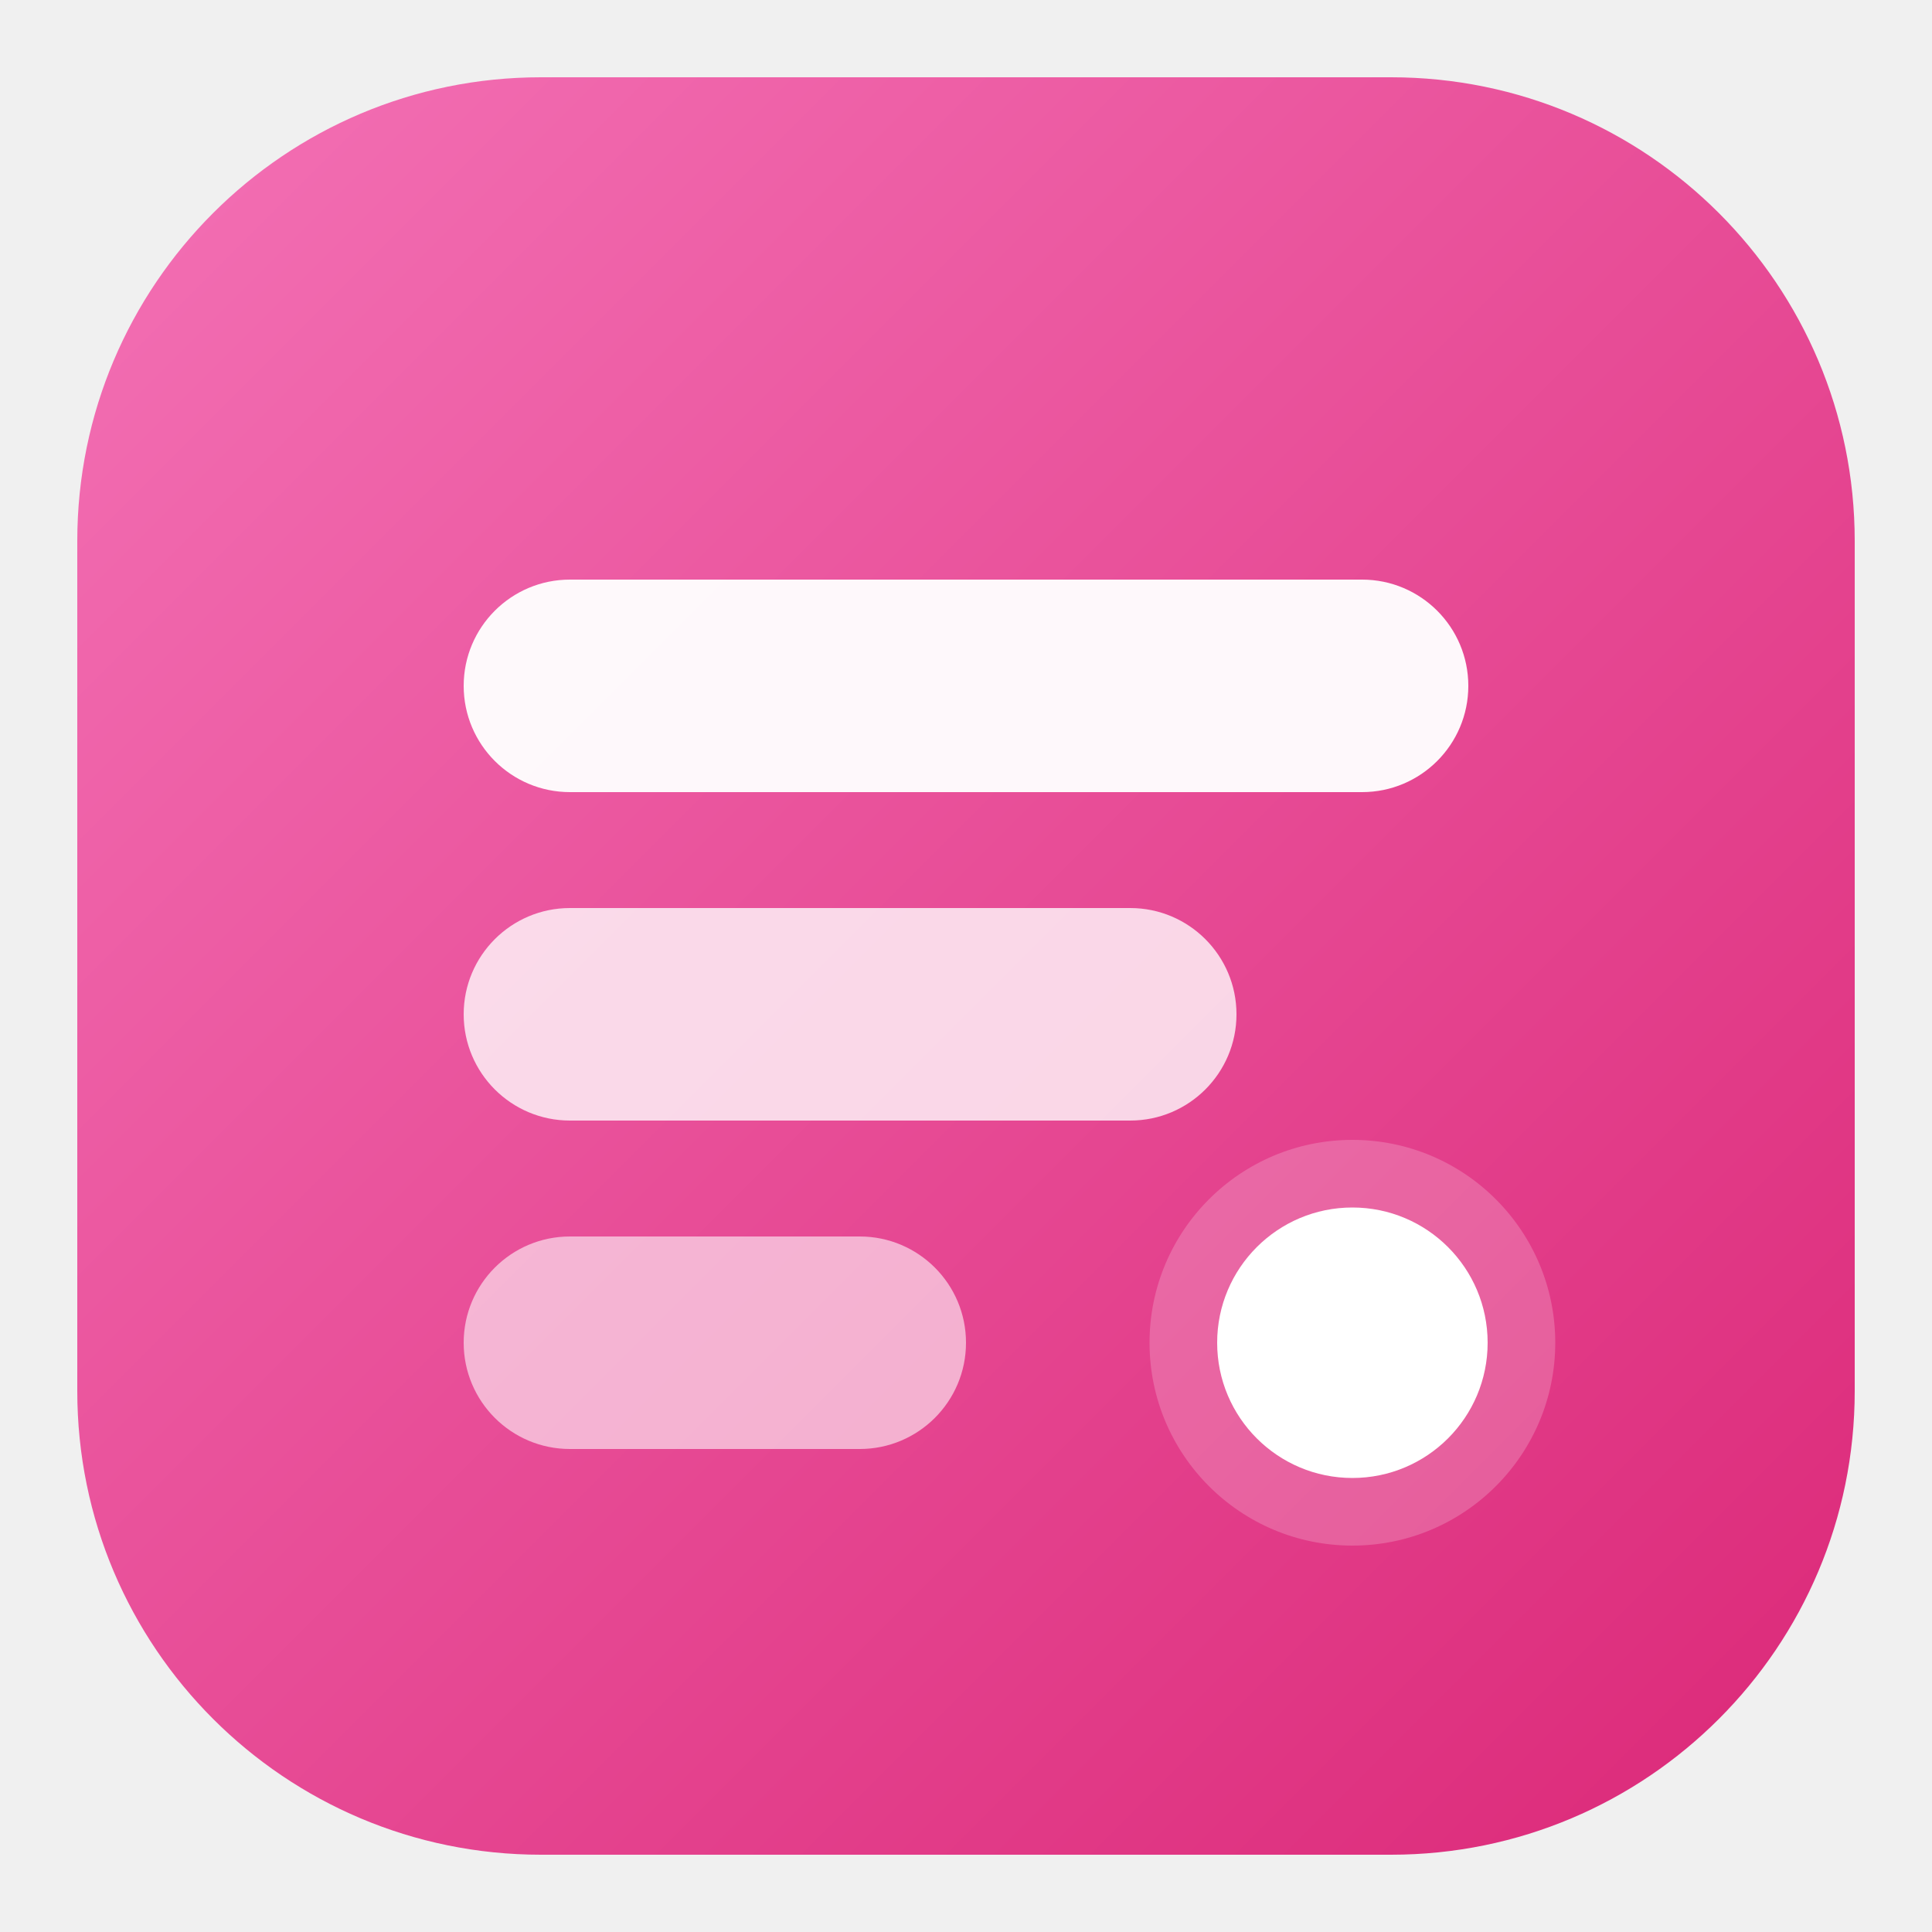
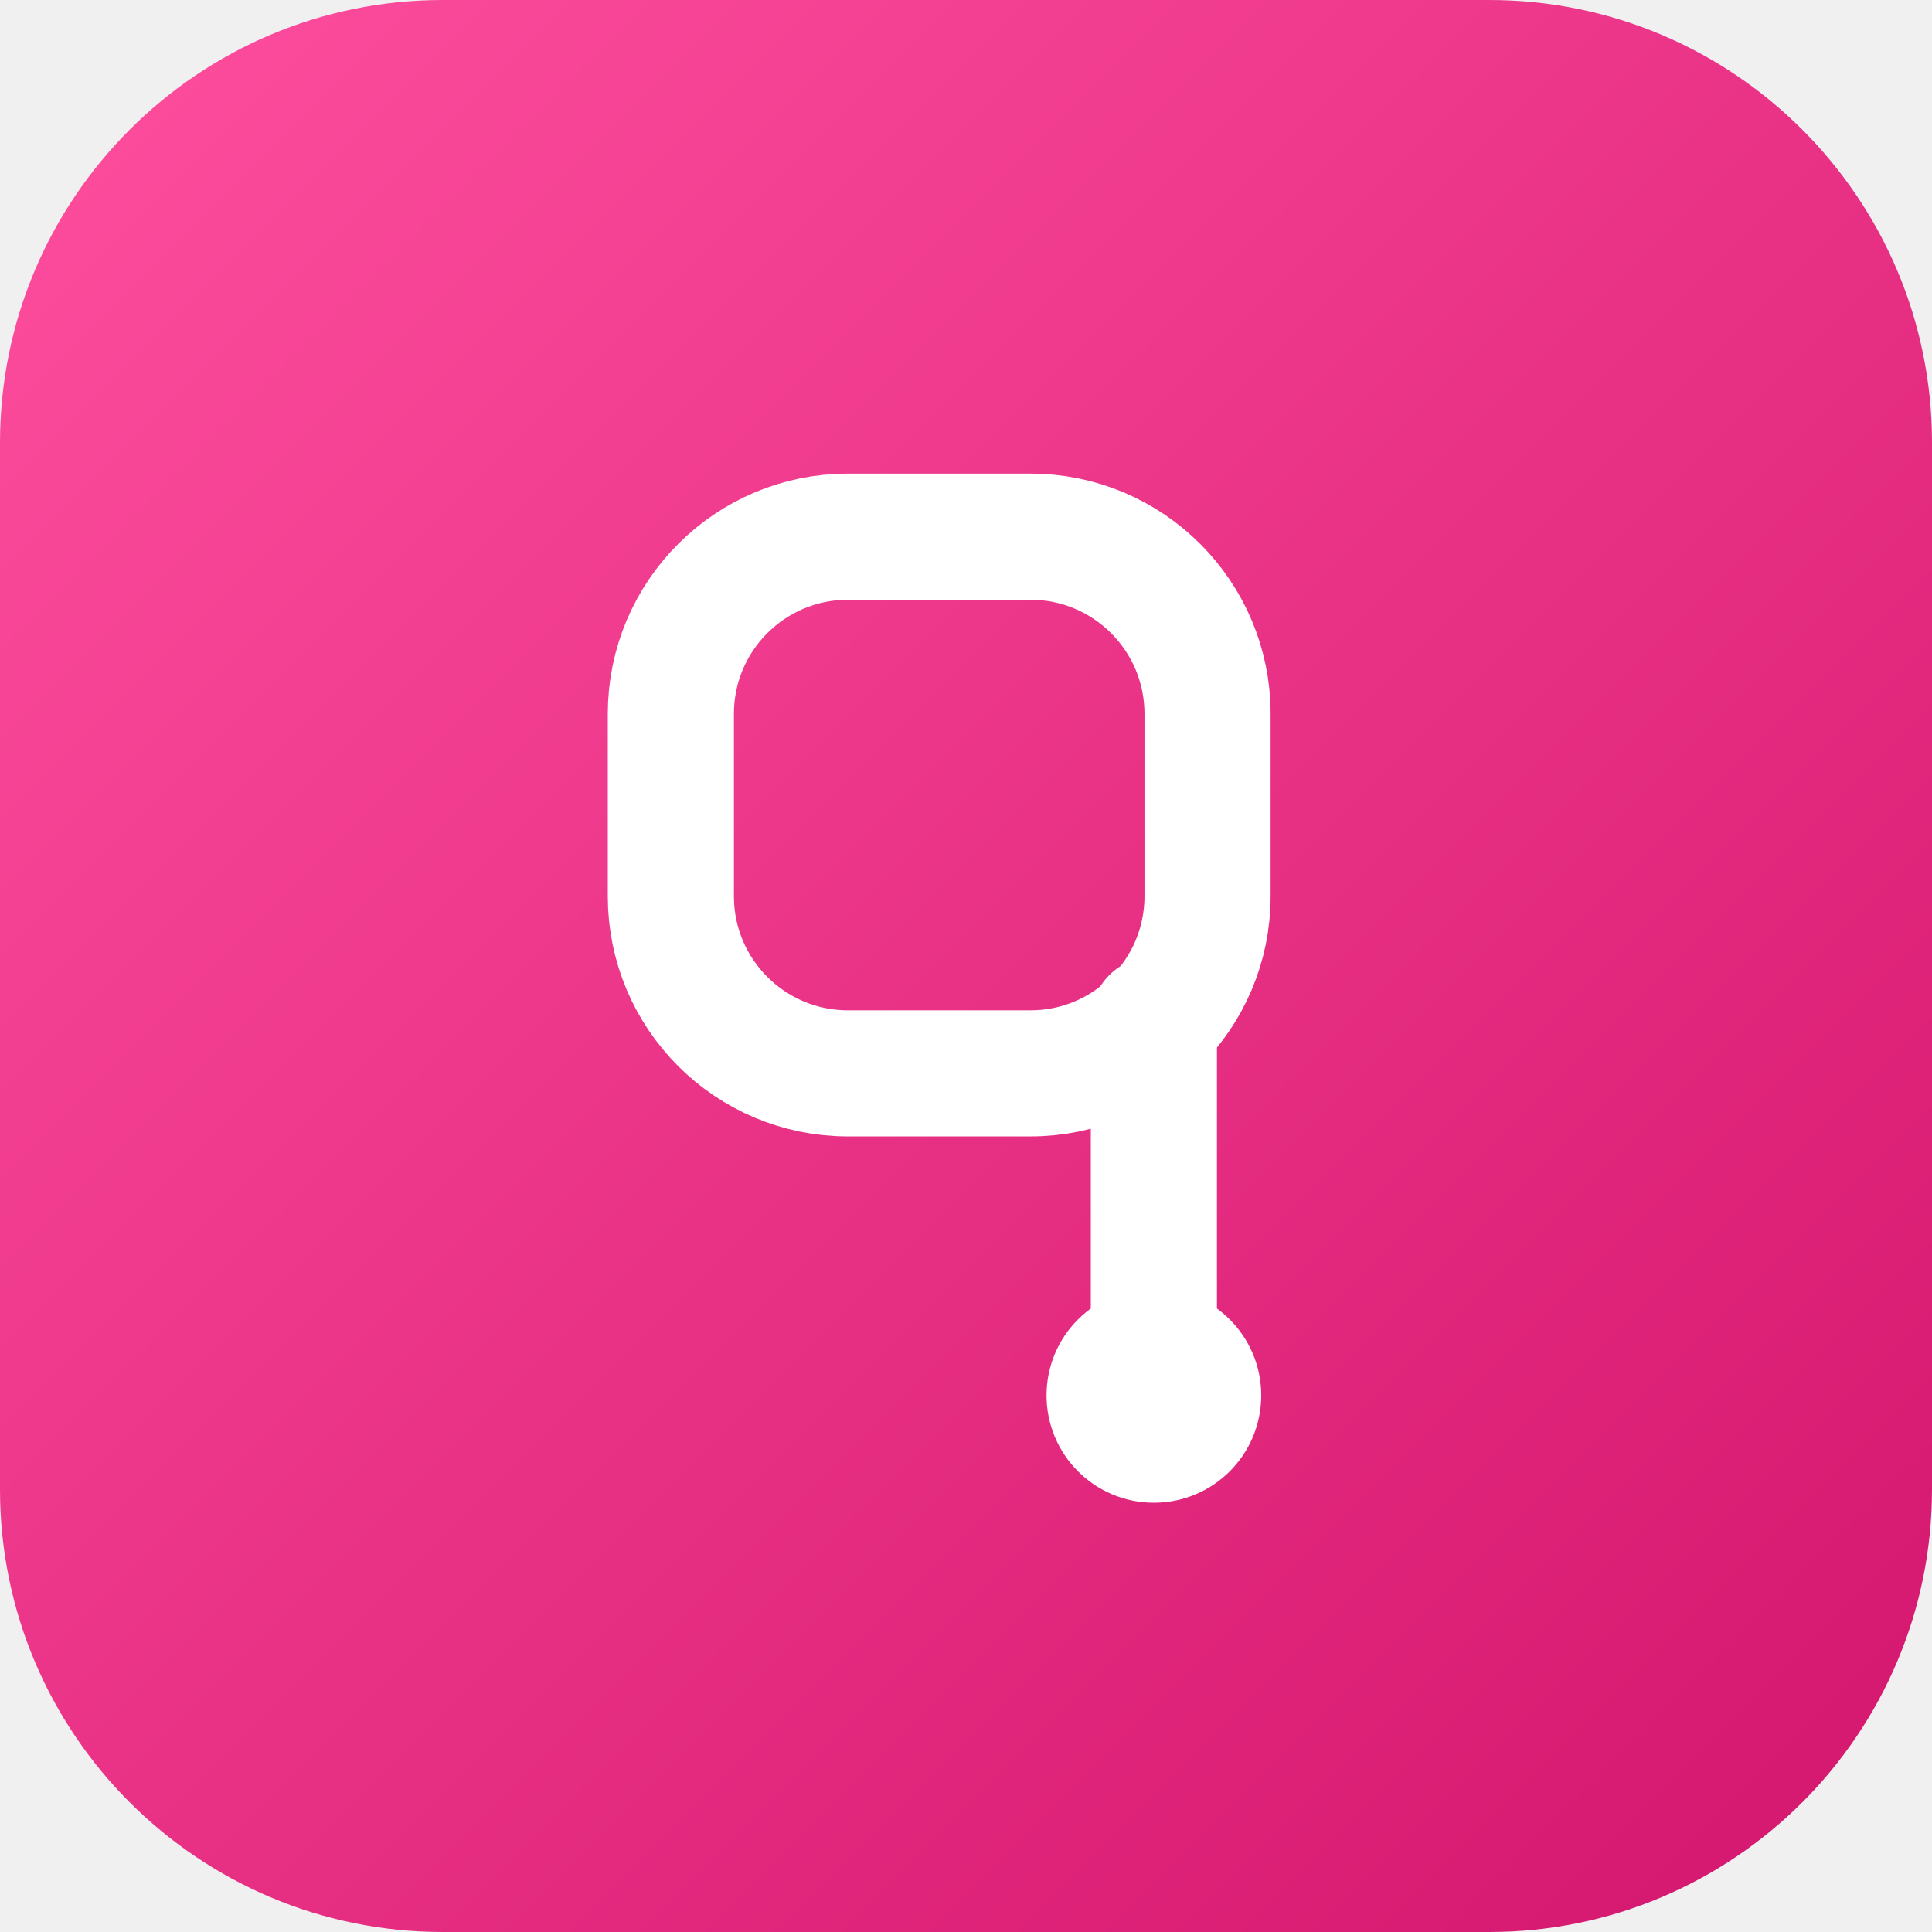
- <svg xmlns="http://www.w3.org/2000/svg" viewBox="0 0 100 100" fill="none" role="img" aria-label="bunqueue dashboard">
+ <svg xmlns="http://www.w3.org/2000/svg" viewBox="0 0 48 48" width="48" height="48" role="img" aria-label="bunqueue">
  <defs>
-     <linearGradient id="bqd-badge" x1="0" y1="0" x2="1" y2="1">
-       <stop offset="0%" stop-color="#f472b6" />
-       <stop offset="100%" stop-color="#db2777" />
+     <linearGradient id="bq" x1="0" y1="0" x2="1" y2="1">
+       <stop offset="0" stop-color="#ff4f9f" />
+       <stop offset="1" stop-color="#d3156d" />
    </linearGradient>
  </defs>
-   <rect x="4" y="4" width="92" height="92" rx="24" fill="url(#bqd-badge)" />
-   <rect x="24" y="30" width="52" height="11" rx="5.5" fill="#ffffff" opacity="0.96" />
-   <rect x="24" y="47" width="40" height="11" rx="5.5" fill="#ffffff" opacity="0.78" />
-   <rect x="24" y="64" width="26" height="11" rx="5.5" fill="#ffffff" opacity="0.58" />
-   <circle cx="70" cy="69.5" r="10.5" fill="#ffffff" opacity="0.2" />
-   <circle cx="70" cy="69.5" r="7" fill="#ffffff" />
+   <rect width="48" height="48" rx="11" fill="url(#bq)" />
+   <g transform="translate(8,8) scale(0.6667)">
+     <g fill="none" stroke="#fff" stroke-width="4.7" stroke-linecap="round" stroke-linejoin="round">
+       <rect x="13" y="8" width="20" height="20" rx="6.6" />
+       <path d="M31 26V39.5" />
+     </g>
+     <circle cx="31" cy="40" r="4" fill="#fff" />
+   </g>
</svg>
